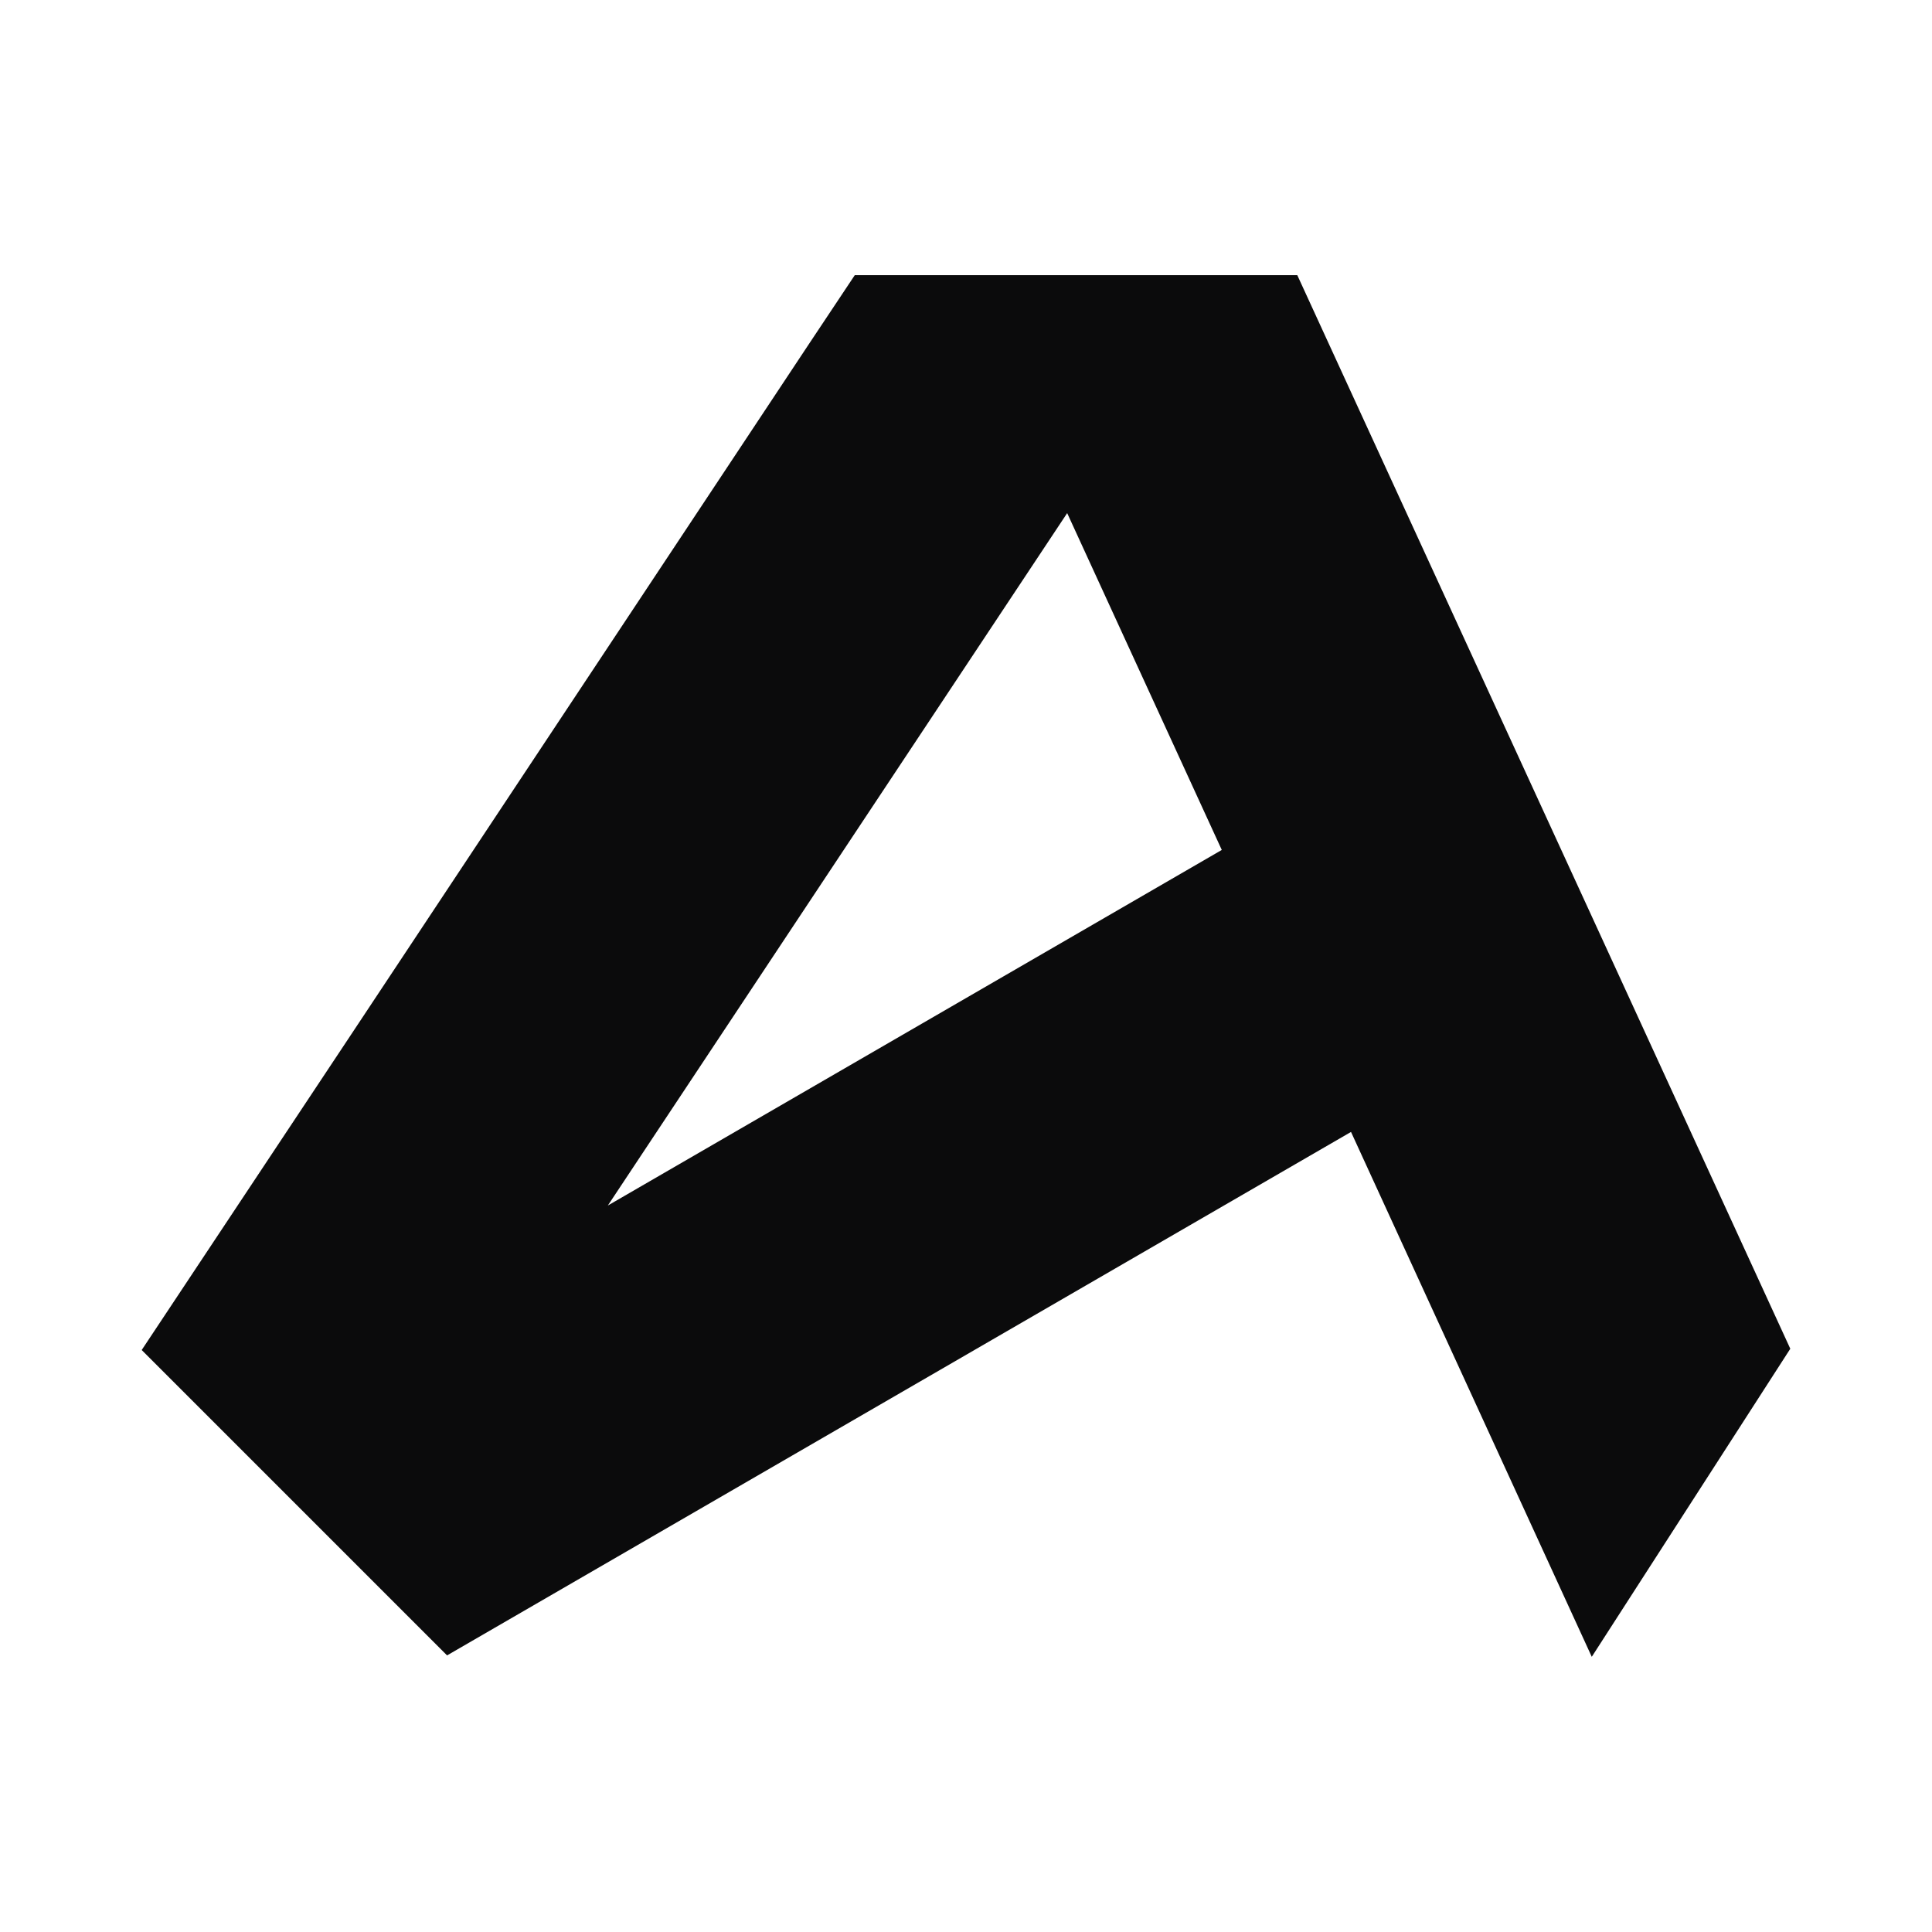
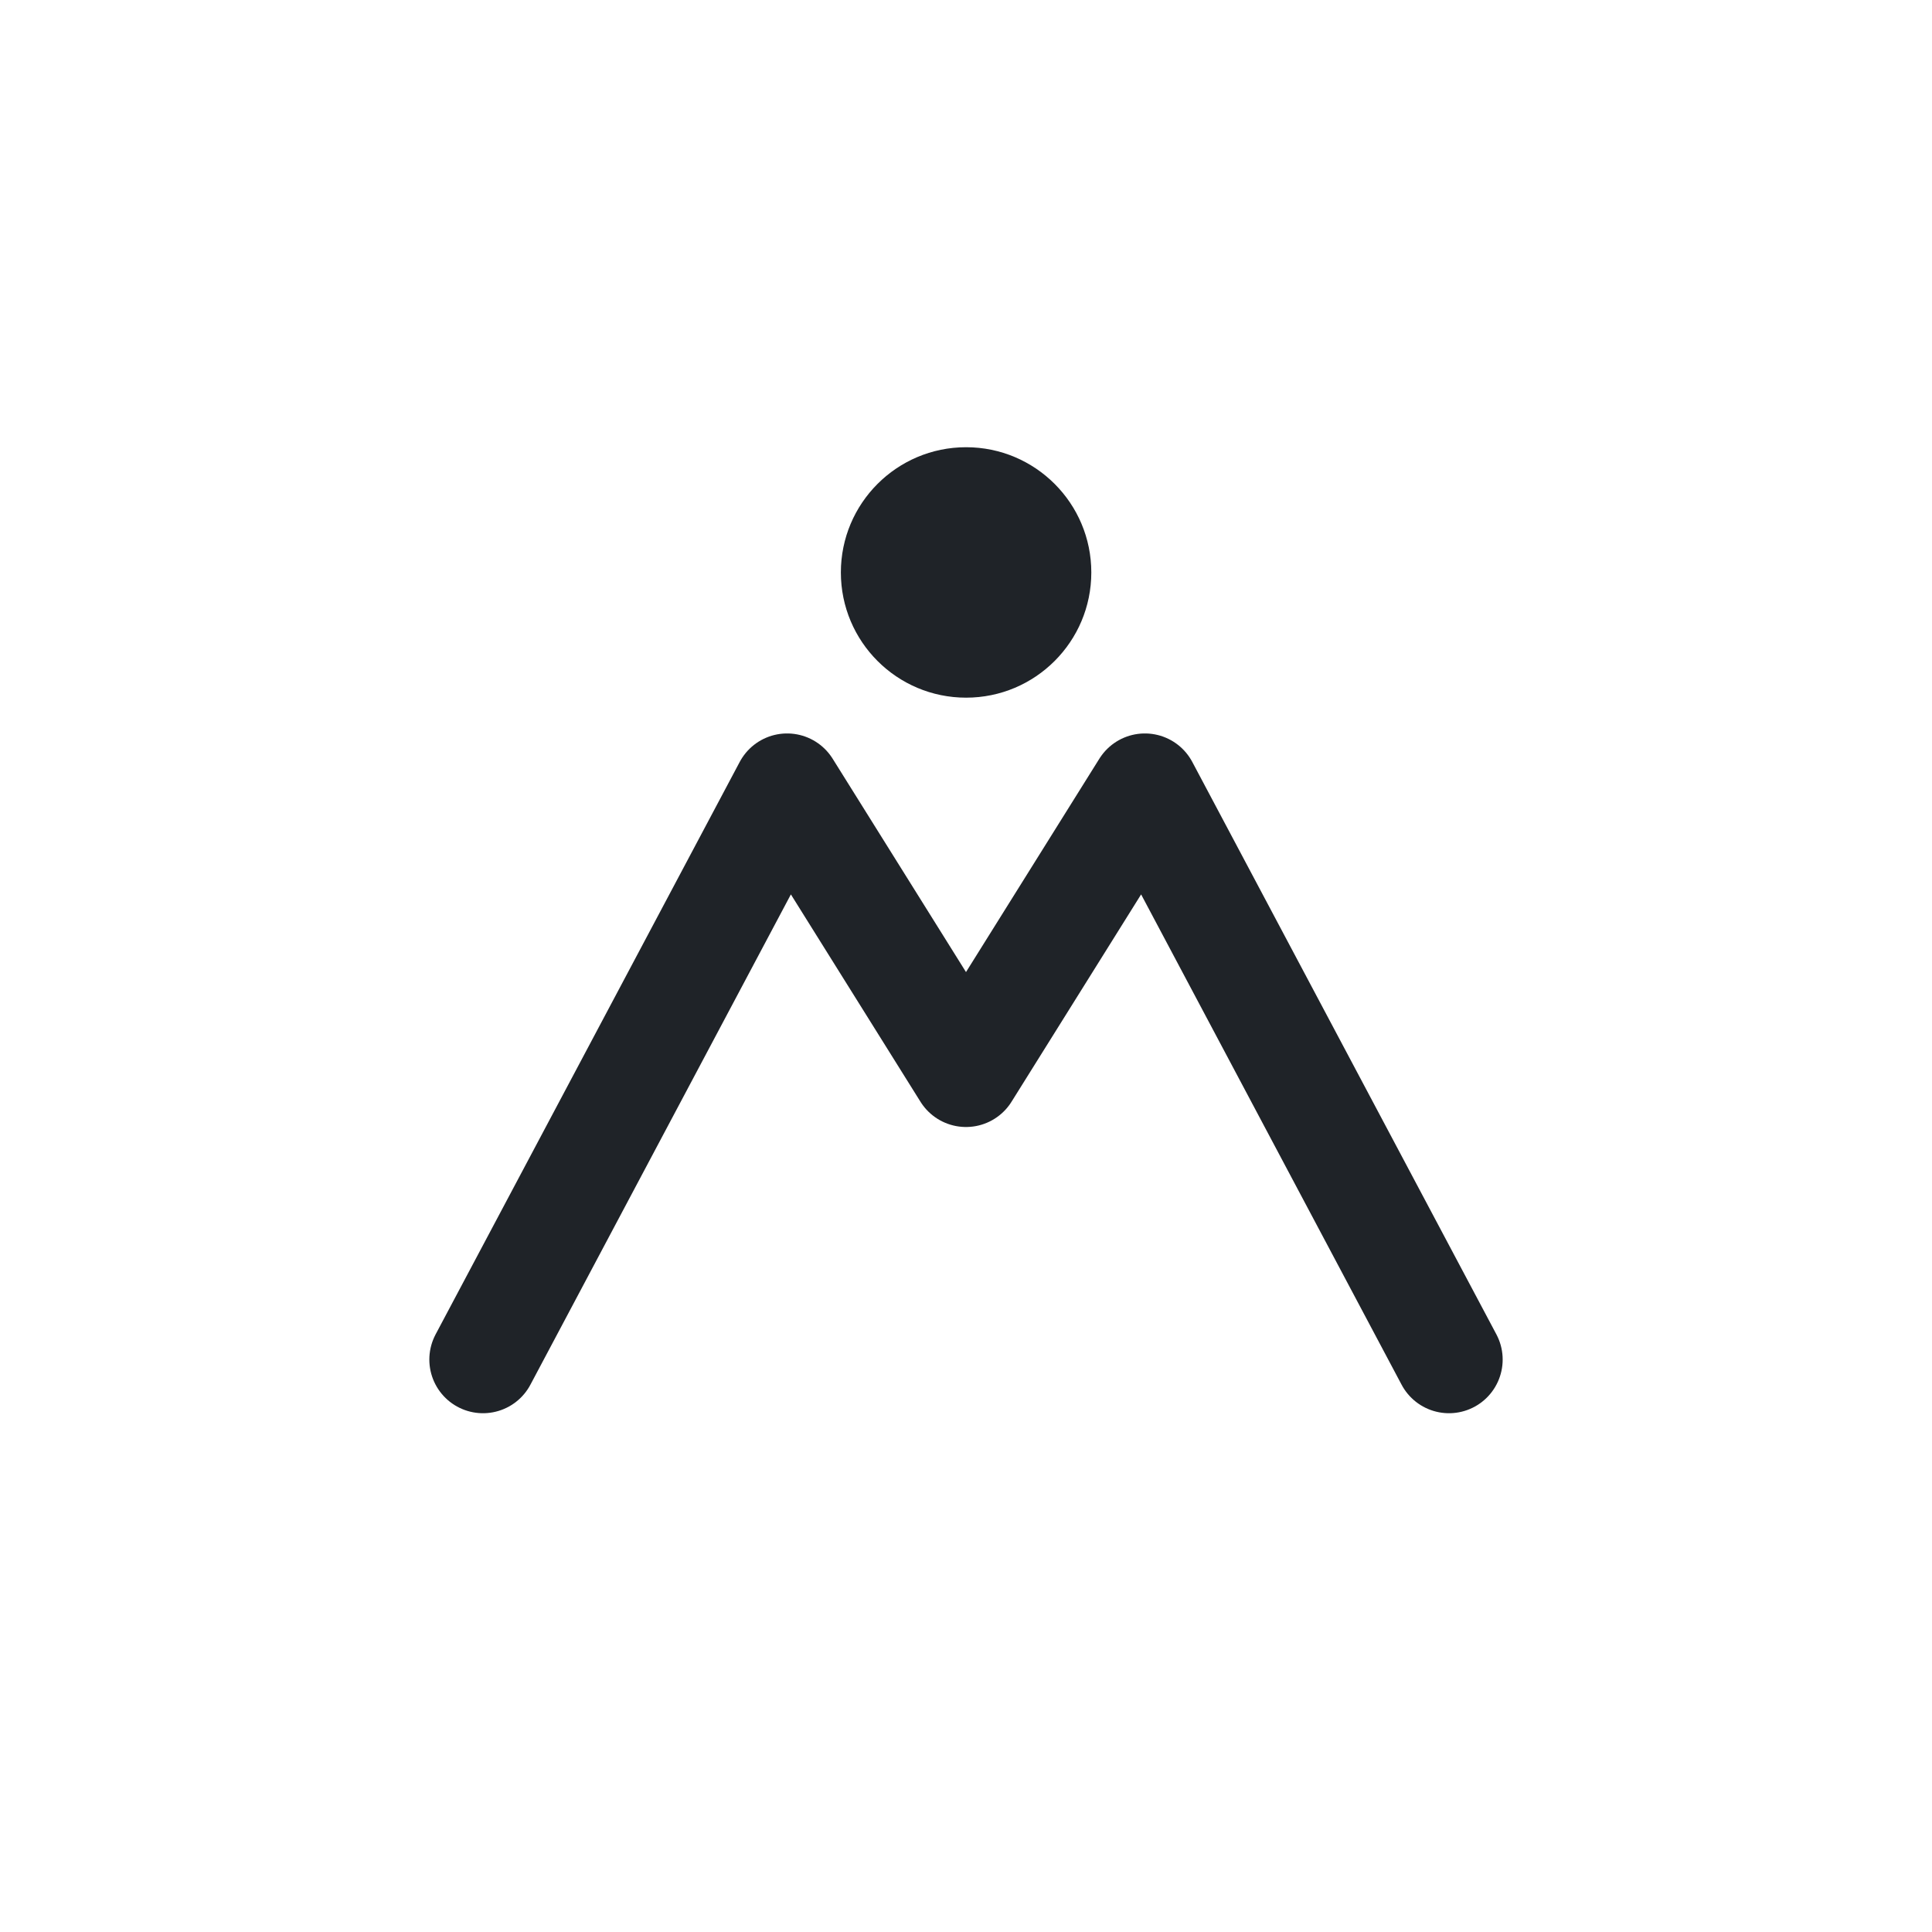
- <svg xmlns="http://www.w3.org/2000/svg" viewBox="-10 -19.42 136.34 136.34" role="img" aria-label="Mahay">
-   <path fill="#0b0b0c" d="M104.28,49.49L81.55,0h-31.23l-3.17,4.76L14.75,53.63,0,75.85l21.55,21.55,63.79-36.94,16.99,37.04,14.01-21.74-12.06-26.27ZM32.89,65.66l32.42-48.87,10.91,23.77-43.32,25.09Z" />
+ <svg xmlns="http://www.w3.org/2000/svg" viewBox="0 0 108 108" width="108" height="108">
+   <path d="M27,76 L44,44 L54,60 L64,44 L81,76" fill="none" stroke="#1F2328" stroke-width="6" stroke-linecap="round" stroke-linejoin="round" />
+   <path d="M54,25 a7,7 0 1,0 0.01,0 Z" fill="#1F2328" />
</svg>
